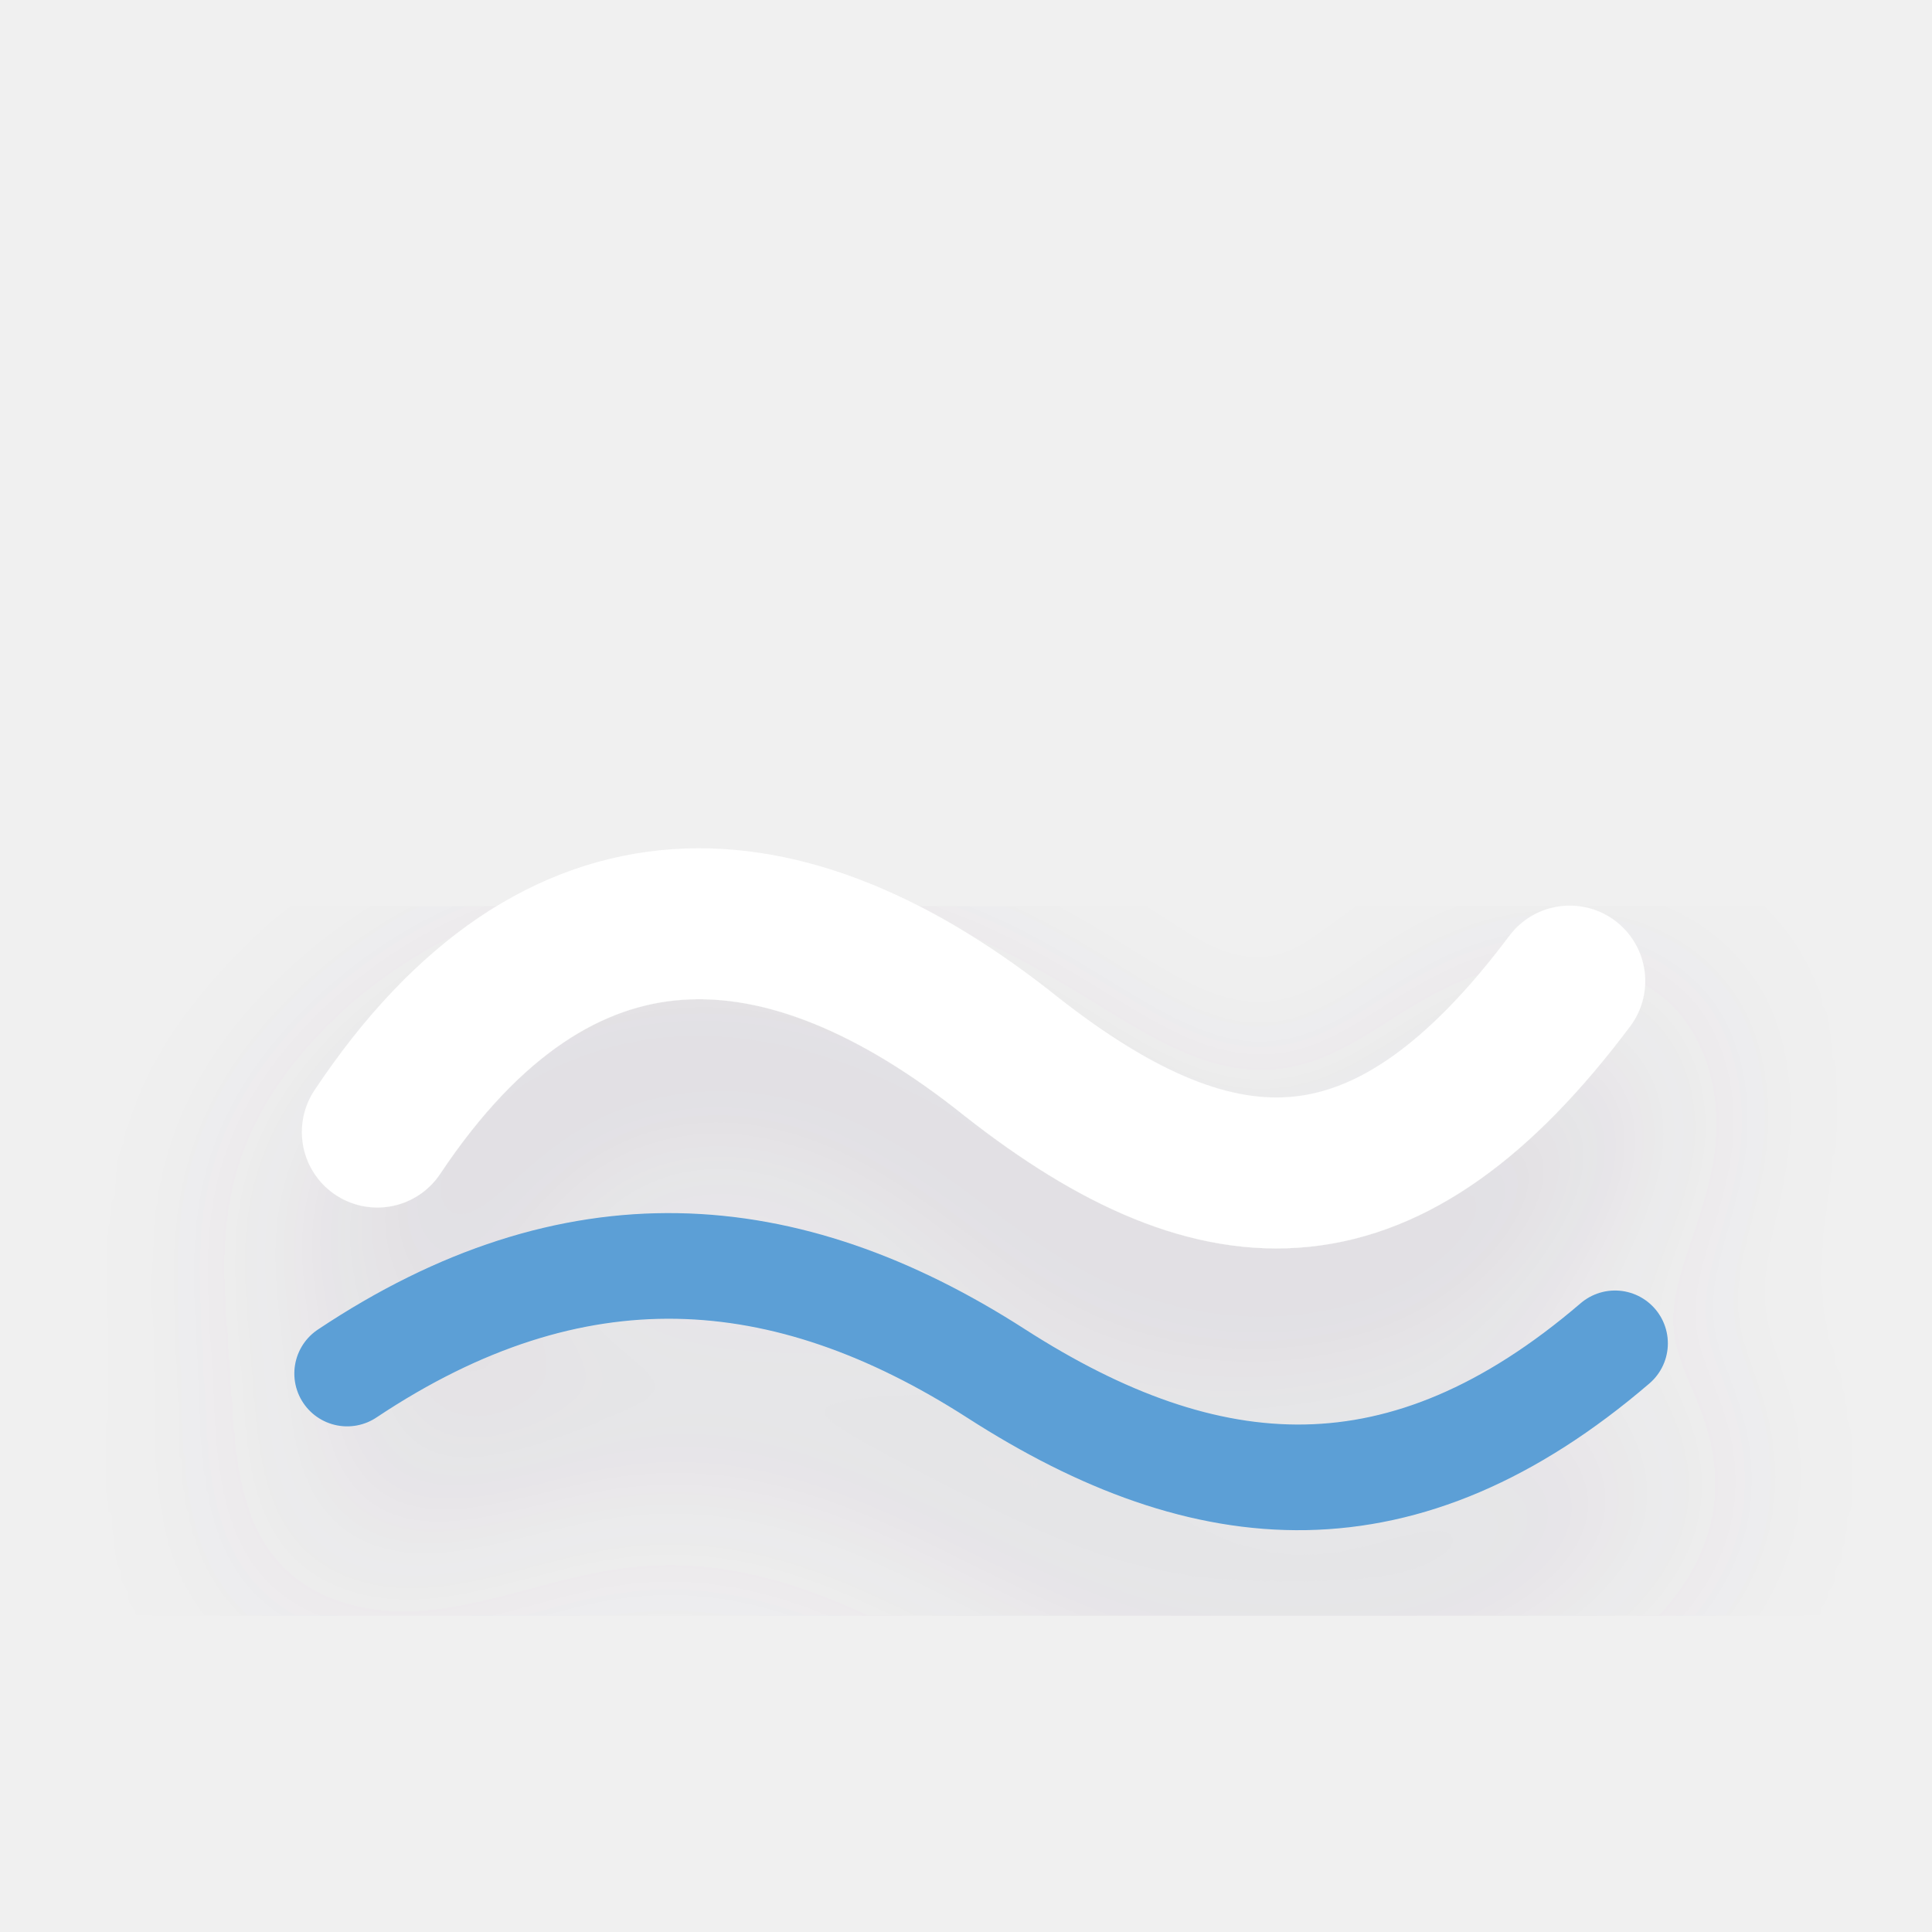
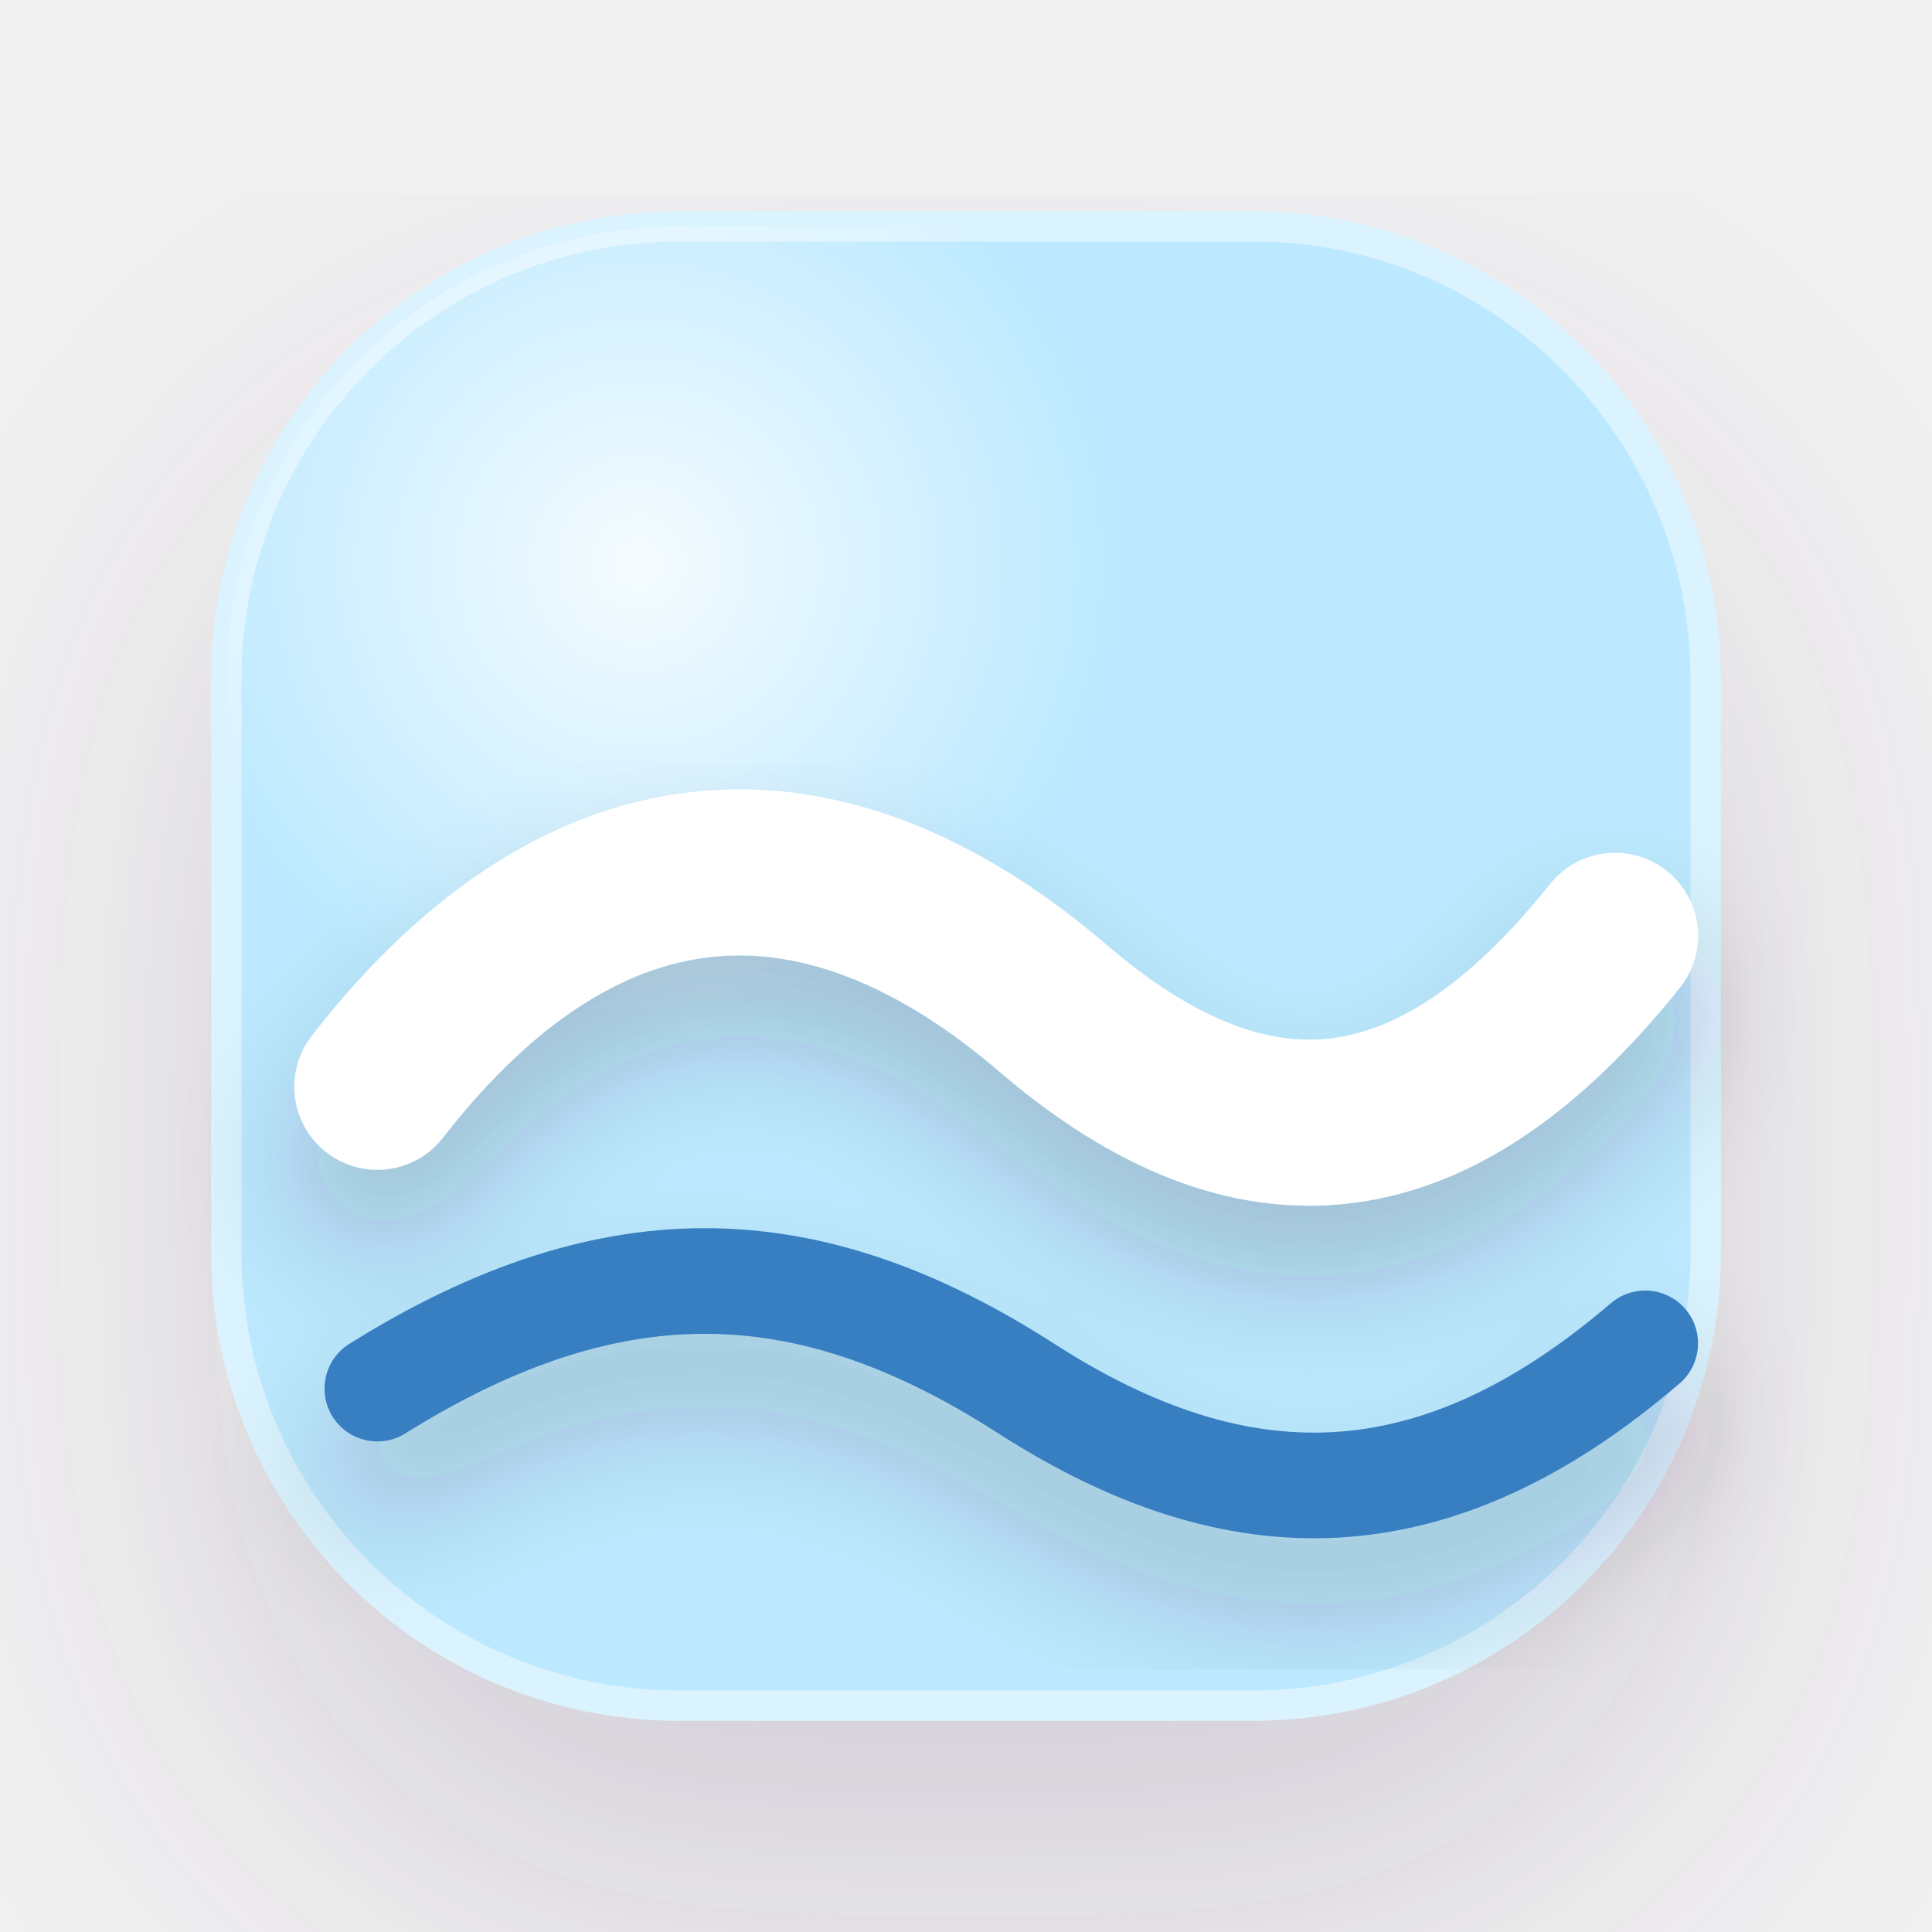
<svg xmlns="http://www.w3.org/2000/svg" viewBox="0 0 128 128">
  <defs>
-     <linearGradient id="g" x1="18" y1="16" x2="108" y2="112">
-       <stop offset="0" stop-color="#e8f7ff" />
-       <stop offset=".58" stop-color="#8fd3ff" />
-       <stop offset="1" stop-color="#568ccf" />
+     <linearGradient id="bg" x1="18" y1="14" x2="110" y2="114">
+       <stop offset="0" stop-color="#bce9ff" />
+       <stop offset=".62" stop-color="#6aa7e8" />
+       <stop offset="1" stop-color="#427bc7" />
    </linearGradient>
-     <filter id="shadow" x="-25%" y="-25%" width="150%" height="150%">
-       <feDropShadow dx="0" dy="8" stdDeviation="7" flood-color="#66577d" flood-opacity=".18" />
+     <radialGradient id="shine" cx="28%" cy="23%" r="32%">
+       <stop offset="0" stop-color="#fff" stop-opacity=".85" />
+       <stop offset="1" stop-color="#fff" stop-opacity="0" />
+     </radialGradient>
+     <filter id="s" x="-28%" y="-28%" width="156%" height="156%">
+       <feDropShadow dx="0" dy="13" stdDeviation="11" flood-color="#5d4e75" flood-opacity=".18" />
+     </filter>
+     <filter id="o" x="-30%" y="-30%" width="160%" height="160%">
+       <feDropShadow dx="0" dy="5" stdDeviation="4" flood-color="#30243e" flood-opacity=".22" />
    </filter>
  </defs>
-   <rect width="128" height="128" rx="32" fill="none" />
-   <g filter="url(#shadow)">
-     <path d="M25 75c12-18 27-17 42-5 14 11 25 11 37-5" fill="none" stroke="#fff" stroke-width="10" stroke-linecap="round" />
-     <path d="M23 91c15-10 29-9 43 0s27 10 41-2" fill="none" stroke="#5c9fd6" stroke-width="7" stroke-linecap="round" />
+   <g filter="url(#s)">
+     <rect x="14" y="14" width="100" height="100" rx="31" fill="url(#bg)" />
+     <rect x="15" y="15" width="98" height="98" rx="30" fill="url(#shine)" />
+     <rect x="15" y="15" width="98" height="98" rx="30" fill="none" stroke="#fff" stroke-opacity=".45" stroke-width="2" />
+   </g>
+   <g filter="url(#o)">
+     <path d="M25 72c14-18 30-18 45-5 13 11 25 10 37-5" fill="none" stroke="#ffffff" stroke-width="11" stroke-linecap="round" />
+     <path d="M25 92c16-10 29-9 43 0 14 9 27 9 41-3" fill="none" stroke="#377fc1" stroke-width="7" stroke-linecap="round" />
  </g>
</svg>
